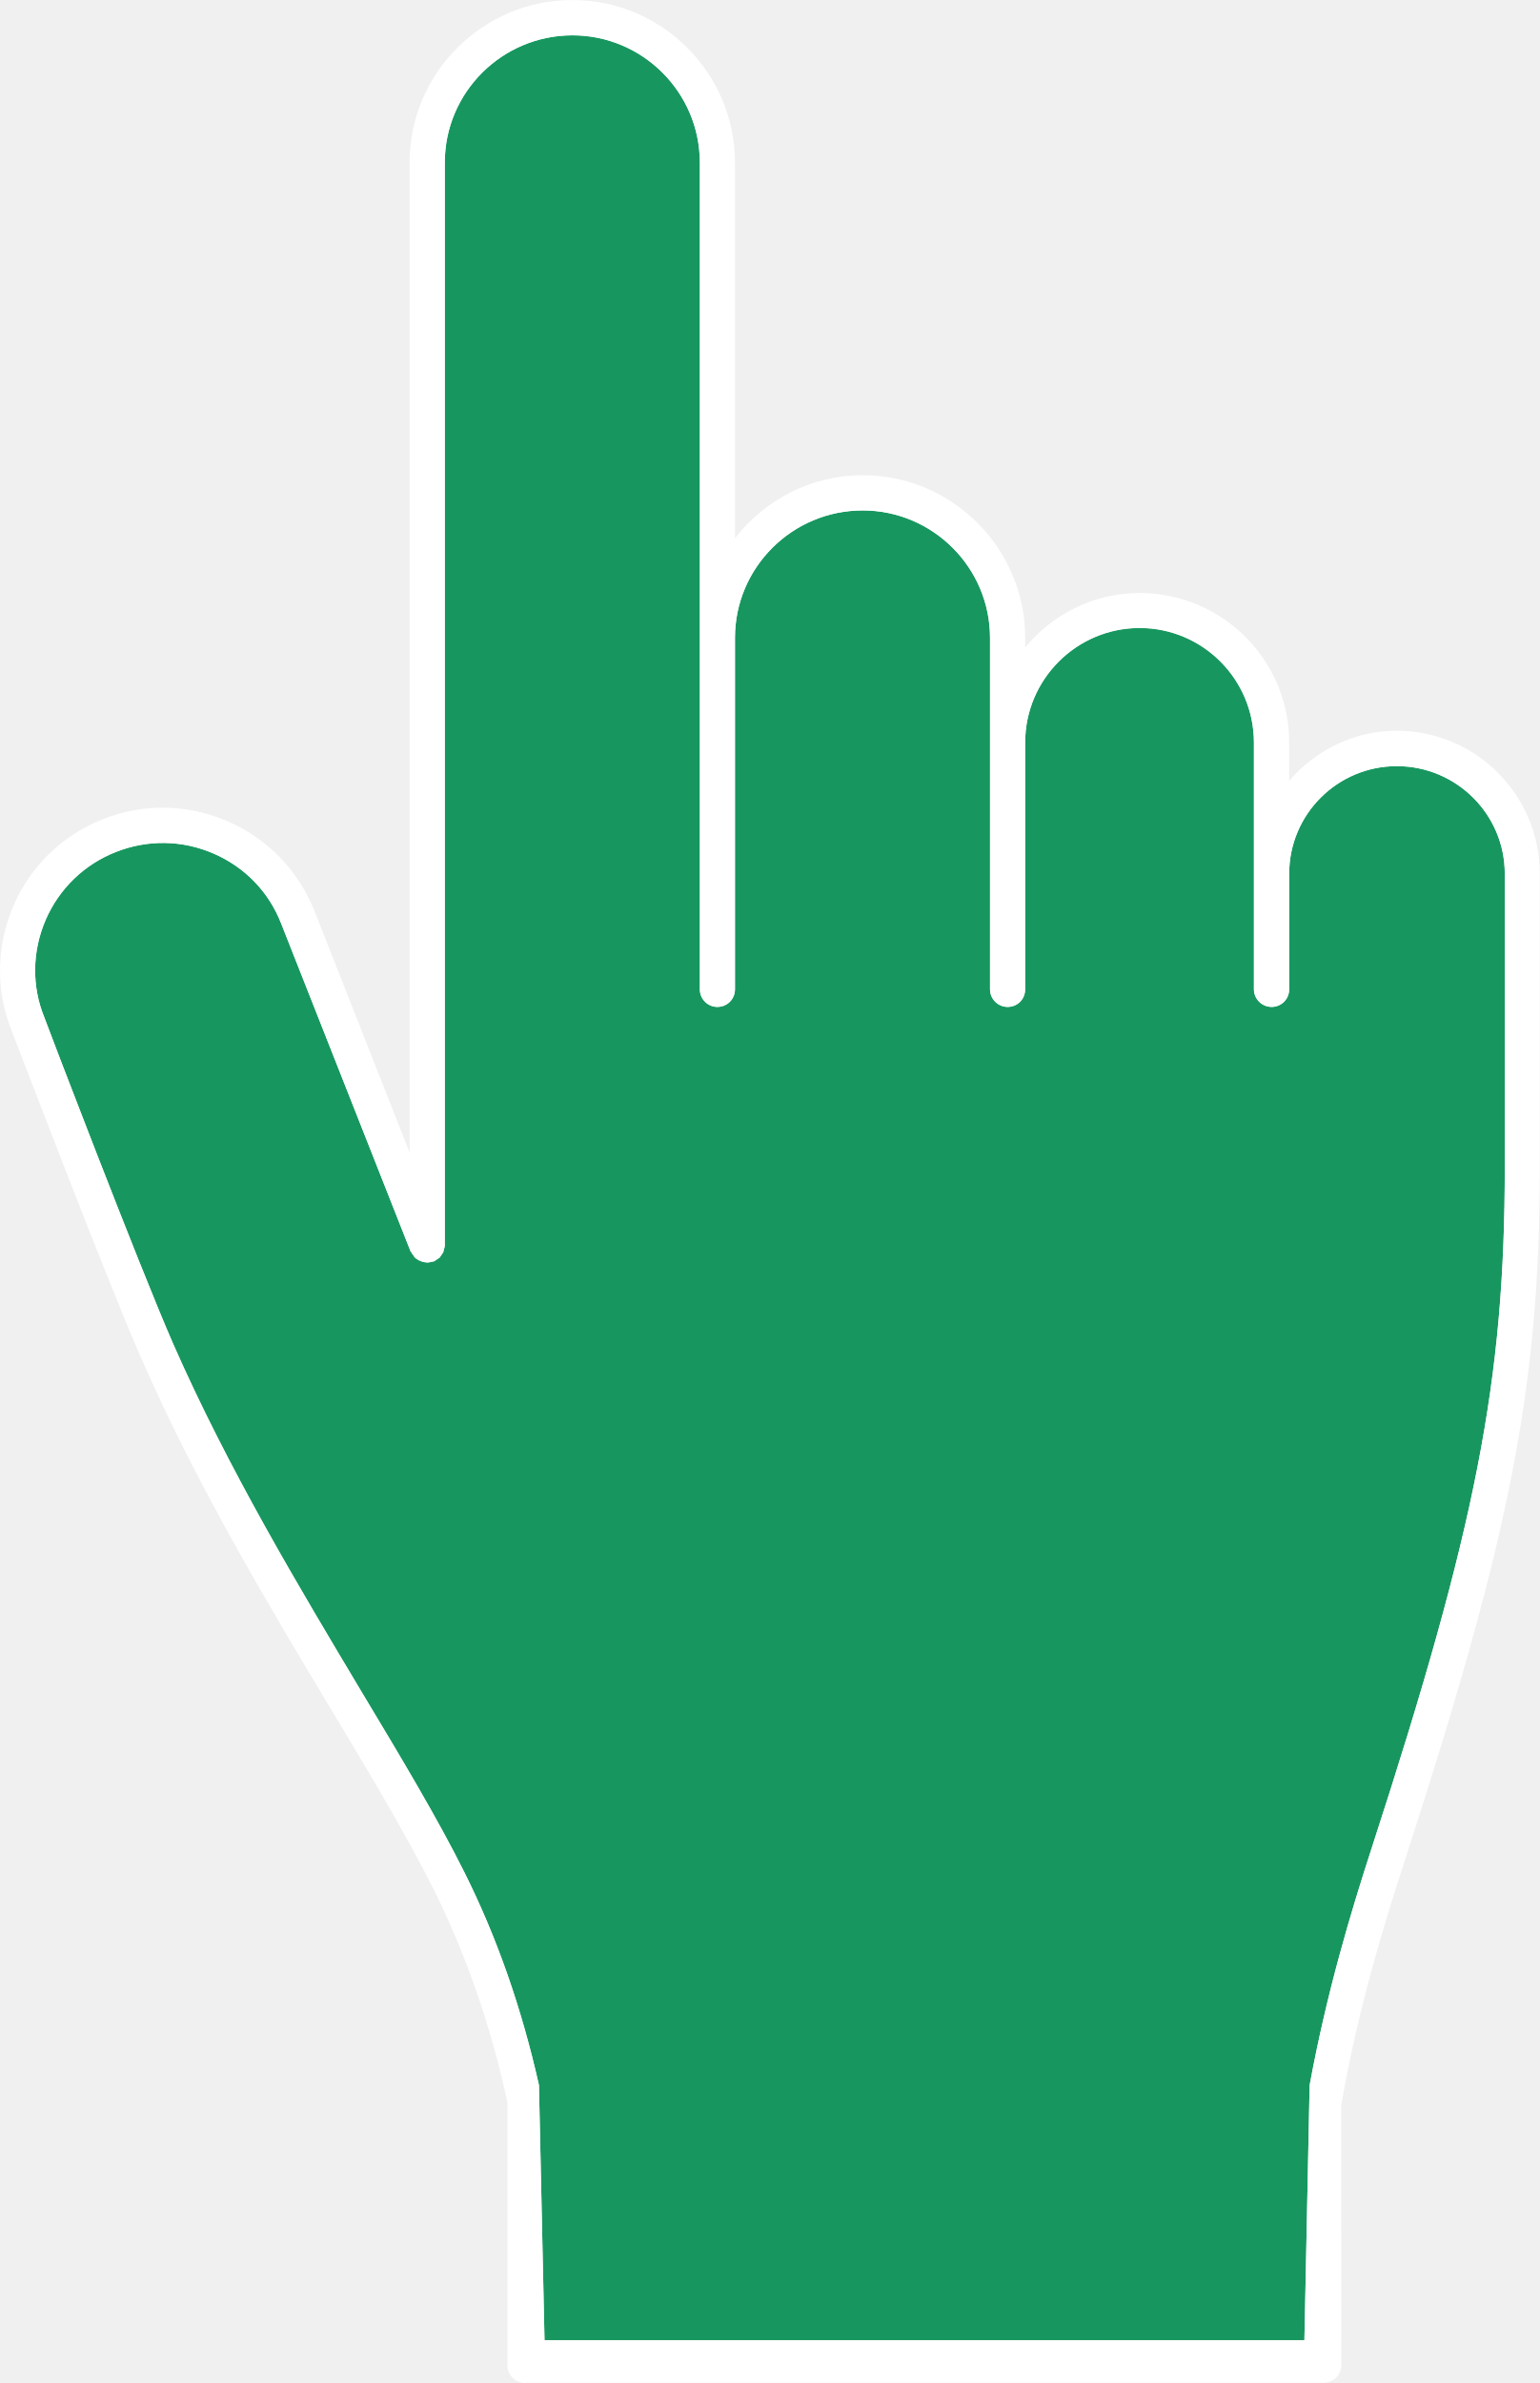
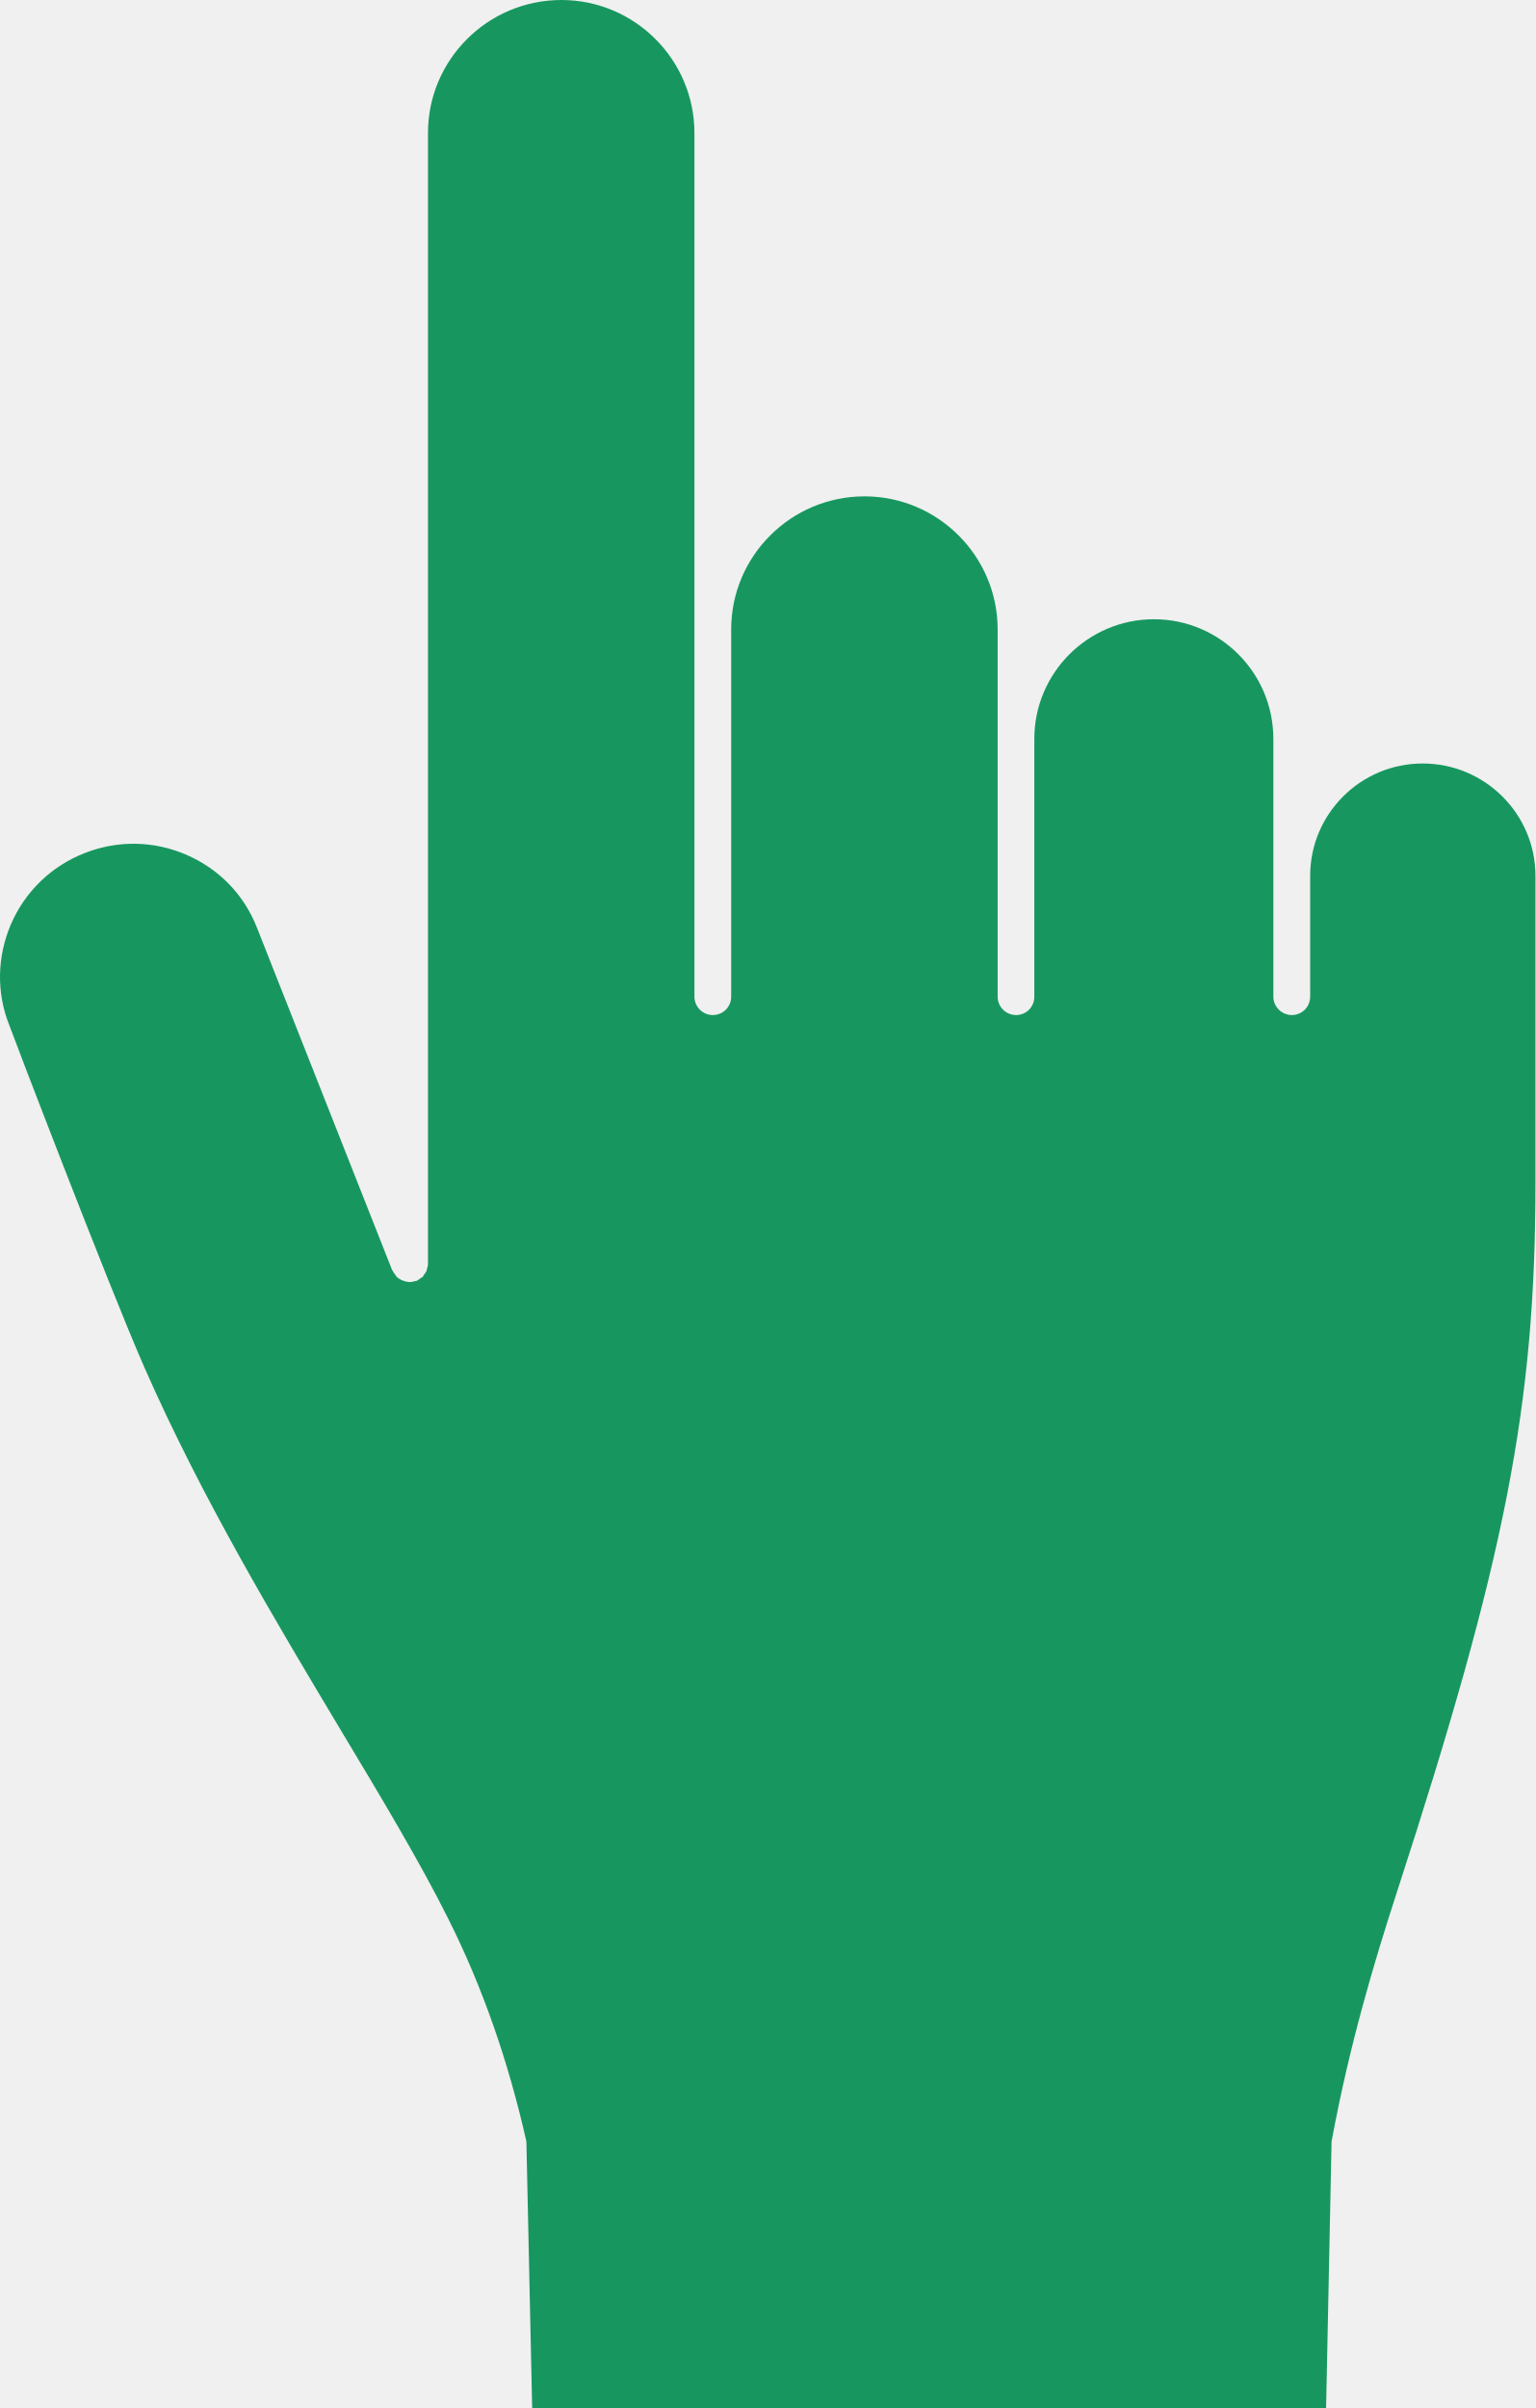
- <svg xmlns="http://www.w3.org/2000/svg" version="1.1" id="svg4880" viewBox="0 0 56.624 87.608" height="24.725mm" width="15.98mm">
-   <defs id="defs4882">
+ <svg xmlns="http://www.w3.org/2000/svg" version="1.1" id="svg4364" viewBox="0 0 54.045 84.741" height="23.916mm" width="15.253mm">
+   <defs id="defs4366">
    <clipPath id="clipPath3741" clipPathUnits="userSpaceOnUse">
      <path id="path3743" d="m 0,595.276 841.891,0 L 841.891,0 0,0 0,595.276 Z" />
    </clipPath>
  </defs>
-   <g transform="translate(-201.7083,-364.9564)" id="layer1">
-     <g id="g3737" transform="matrix(2.1409,0,0,-2.1409,-1264.83,890.3145)">
-       <g clip-path="url(#clipPath3741)" id="g3739">
-         <g transform="translate(692.4629,223.7305)" id="g3745">
-           <path id="path3747" style="fill:#17975f;fill-opacity:1;fill-rule:nonzero;stroke:none" d="M 0,0 C 0.029,0.015 0.048,0.035 0.074,0.049 0.084,0.061 0.094,0.061 0.1,0.064 0.111,0.085 0.127,0.11 0.143,0.13 0.148,0.144 0.157,0.149 0.164,0.164 0.166,0.174 0.166,0.188 0.172,0.203 0.179,0.226 0.187,0.252 0.187,0.277 l 0,0.006 0,18.585 c 0,1.205 0.982,2.187 2.194,2.187 1.205,0 2.187,-0.982 2.187,-2.187 l 0,-8.159 0,-6.036 c 0,-0.169 0.137,-0.303 0.301,-0.303 0.17,0 0.303,0.134 0.303,0.303 l 0,6.036 c 0,1.205 0.982,2.187 2.193,2.187 1.204,0 2.188,-0.982 2.188,-2.187 l 0,-1.799 0,-4.237 c 0,-0.169 0.137,-0.303 0.302,-0.303 0.17,0 0.301,0.134 0.301,0.303 l 0,4.237 c 0,1.084 0.883,1.966 1.966,1.966 1.086,0 1.964,-0.882 1.964,-1.966 l 0,-2.252 0,-1.985 c 0,-0.169 0.139,-0.303 0.304,-0.303 0.167,0 0.301,0.134 0.301,0.303 l 0,1.985 c 0,1.019 0.829,1.847 1.85,1.847 1.021,0 1.854,-0.828 1.854,-1.847 l 0,-5.041 c 0,-3.662 -0.491,-6.171 -2.28,-11.671 -0.371,-1.141 -0.779,-2.506 -1.072,-4.092 l -0.09,-4.381 -13.053,0 -0.095,4.381 c -0.293,1.306 -0.719,2.533 -1.282,3.656 -0.454,0.912 -1.089,1.973 -1.765,3.098 -1.072,1.792 -2.289,3.821 -3.237,5.978 -0.595,1.359 -2.199,5.555 -2.212,5.603 -0.221,0.542 -0.208,1.138 0.023,1.677 0.233,0.536 0.662,0.95 1.205,1.164 0.548,0.217 1.143,0.206 1.679,-0.026 0.538,-0.233 0.951,-0.659 1.163,-1.207 l 2.223,-5.63 0.005,0 C -0.384,0.144 -0.367,0.12 -0.348,0.1 c 0.004,-0.012 0.01,-0.021 0.02,-0.032 0.039,-0.039 0.094,-0.063 0.148,-0.078 0.02,0 0.04,-0.009 0.059,-0.009 l 0.008,0 c 0.016,0 0.039,0.002 0.06,0.009 0.018,0.005 0.032,0.005 0.049,0.01 L 0,0 Z" />
-         </g>
-         <g transform="translate(693.7266,209.2822)" id="g3749">
-           <path id="path3751" style="fill:#ffffff;fill-opacity:1;fill-rule:nonzero;stroke:none" d="m 0,0 c -0.271,1.278 -0.707,2.544 -1.279,3.688 -0.447,0.889 -1.076,1.947 -1.744,3.057 -1.085,1.807 -2.311,3.854 -3.27,6.047 -0.605,1.375 -2.158,5.456 -2.228,5.629 -0.274,0.689 -0.258,1.448 0.035,2.134 0.298,0.685 0.843,1.214 1.537,1.487 0.695,0.277 1.454,0.262 2.142,-0.036 0.685,-0.296 1.212,-0.842 1.491,-1.537 l 1.635,-4.152 0,17 c 0,1.536 1.254,2.792 2.798,2.792 1.537,0 2.791,-1.256 2.791,-2.792 l 0,-6.449 c 0.513,0.655 1.301,1.081 2.194,1.081 1.536,0 2.791,-1.254 2.791,-2.792 l 0,-0.164 c 0.472,0.566 1.171,0.933 1.965,0.933 1.418,0 2.57,-1.15 2.57,-2.568 l 0,-0.655 c 0.451,0.52 1.109,0.858 1.849,0.858 1.354,0 2.455,-1.103 2.455,-2.455 l 0,-5.041 c 0,-3.74 -0.496,-6.289 -2.304,-11.861 C 15.02,2.957 14.604,1.571 14.32,-0.051 l 0.004,-4.453 c 0,-0.168 -0.135,-0.304 -0.301,-0.304 l -13.7,0 C 0.316,-4.808 0.312,-4.812 0.305,-4.812 0.133,-4.812 0,-4.678 0,-4.509 L 0,0 Z m -1.189,14.497 c -0.027,-0.014 -0.045,-0.034 -0.075,-0.048 l -0.004,0 C -1.285,14.443 -1.299,14.443 -1.316,14.438 -1.338,14.432 -1.36,14.43 -1.377,14.43 l -0.008,0 c -0.018,0 -0.039,0.008 -0.058,0.008 -0.055,0.015 -0.11,0.04 -0.149,0.08 -0.01,0.009 -0.015,0.018 -0.019,0.03 -0.02,0.02 -0.036,0.044 -0.045,0.067 l -0.006,0 -2.223,5.63 c -0.212,0.548 -0.625,0.974 -1.164,1.207 -0.535,0.233 -1.13,0.243 -1.678,0.027 -0.543,-0.214 -0.971,-0.628 -1.205,-1.165 -0.231,-0.539 -0.244,-1.134 -0.023,-1.676 0.016,-0.049 1.617,-4.244 2.212,-5.604 0.948,-2.157 2.169,-4.187 3.237,-5.977 C -1.83,5.932 -1.194,4.87 -0.74,3.958 -0.178,2.835 0.248,1.608 0.541,0.302 l 0.096,-4.381 13.052,0 0.09,4.381 c 0.293,1.587 0.701,2.951 1.073,4.092 1.789,5.501 2.279,8.009 2.279,11.671 l 0,5.041 c 0,1.019 -0.832,1.847 -1.854,1.847 -1.023,0 -1.849,-0.828 -1.849,-1.847 l 0,-1.985 c 0,-0.169 -0.135,-0.303 -0.302,-0.303 -0.165,0 -0.304,0.134 -0.304,0.303 l 0,1.985 0,2.252 c 0,1.084 -0.878,1.969 -1.964,1.969 -1.083,0 -1.965,-0.885 -1.965,-1.969 l 0,-4.237 c 0,-0.169 -0.131,-0.303 -0.301,-0.303 -0.165,0 -0.303,0.134 -0.303,0.303 l 0,4.237 0,1.799 c 0,1.205 -0.983,2.187 -2.187,2.187 -1.211,0 -2.194,-0.982 -2.194,-2.187 l 0,-6.036 c 0,-0.169 -0.133,-0.303 -0.303,-0.303 -0.164,0 -0.3,0.134 -0.3,0.303 l 0,6.036 0,8.16 c 0,1.204 -0.983,2.186 -2.188,2.186 -1.212,0 -2.193,-0.982 -2.193,-2.186 l 0,-18.586 0,-0.005 c 0,-0.026 -0.009,-0.052 -0.016,-0.075 C -1.098,14.637 -1.098,14.622 -1.1,14.612 -1.106,14.598 -1.115,14.592 -1.121,14.578 -1.137,14.559 -1.152,14.533 -1.164,14.513 -1.17,14.509 -1.18,14.509 -1.189,14.497" />
+   <g transform="translate(381.3084,-741.4202)" id="layer1">
+     <g style="stroke:none" transform="translate(-515.0232,384.0956)" id="layer1-7">
+       <g style="stroke:none" id="g3737" transform="matrix(2.1409,0,0,-2.1409,-1264.83,890.3145)">
+         <g style="stroke:none" clip-path="url(#clipPath3741)" id="g3739">
+           <g style="stroke:none" transform="translate(696.967,237.076)" id="g3745">
+             <path id="path3747" style="fill:#17975f;fill-opacity:1;fill-rule:nonzero;stroke:none" d="m -36.867,-9.175 c 0.029,0.015 0.048,0.035 0.074,0.049 0.01,0.012 0.02,0.012 0.026,0.015 0.011,0.021 0.027,0.046 0.043,0.066 0.005,0.014 0.014,0.019 0.021,0.034 0.002,0.01 0.002,0.024 0.008,0.039 0.007,0.023 0.015,0.049 0.015,0.074 l 0,0.006 0,18.585 c 0,1.205 0.982,2.187 2.194,2.187 1.205,0 2.187,-0.982 2.187,-2.187 l 0,-8.159 0,-6.036 c 0,-0.169 0.137,-0.303 0.301,-0.303 0.17,0 0.303,0.134 0.303,0.303 l 0,6.036 c 0,1.205 0.982,2.187 2.193,2.187 1.204,0 2.188,-0.982 2.188,-2.187 l 0,-1.799 0,-4.237 c 0,-0.169 0.137,-0.303 0.302,-0.303 0.17,0 0.301,0.134 0.301,0.303 l 0,4.237 c 0,1.084 0.883,1.966 1.966,1.966 1.086,0 1.964,-0.882 1.964,-1.966 l 0,-2.252 0,-1.985 c 0,-0.169 0.139,-0.303 0.304,-0.303 0.167,0 0.301,0.134 0.301,0.303 l 0,1.985 c 0,1.019 0.829,1.847 1.85,1.847 1.021,0 1.854,-0.828 1.854,-1.847 l 0,-5.041 c 0,-3.662 -0.491,-6.171 -2.28,-11.671 -0.371,-1.141 -0.779,-2.506 -1.072,-4.092 l -0.09,-4.381 -13.053,0 -0.095,4.381 c -0.293,1.306 -0.719,2.533 -1.282,3.656 -0.454,0.912 -1.089,1.973 -1.765,3.098 -1.072,1.792 -2.289,3.821 -3.237,5.978 -0.595,1.359 -2.199,5.555 -2.212,5.603 -0.221,0.542 -0.208,1.138 0.023,1.677 0.233,0.536 0.662,0.95 1.205,1.164 0.548,0.217 1.143,0.206 1.679,-0.026 0.538,-0.233 0.951,-0.659 1.163,-1.207 l 2.223,-5.63 0.005,0 c 0.009,-0.023 0.026,-0.047 0.045,-0.067 0.004,-0.012 0.01,-0.021 0.02,-0.032 0.039,-0.039 0.094,-0.063 0.148,-0.078 0.02,0 0.04,-0.009 0.059,-0.009 l 0.008,0 c 0.016,0 0.039,0.002 0.06,0.009 0.018,0.005 0.032,0.005 0.049,0.01 l 0.004,0 z" />
+           </g>
        </g>
      </g>
    </g>
  </g>
</svg>
